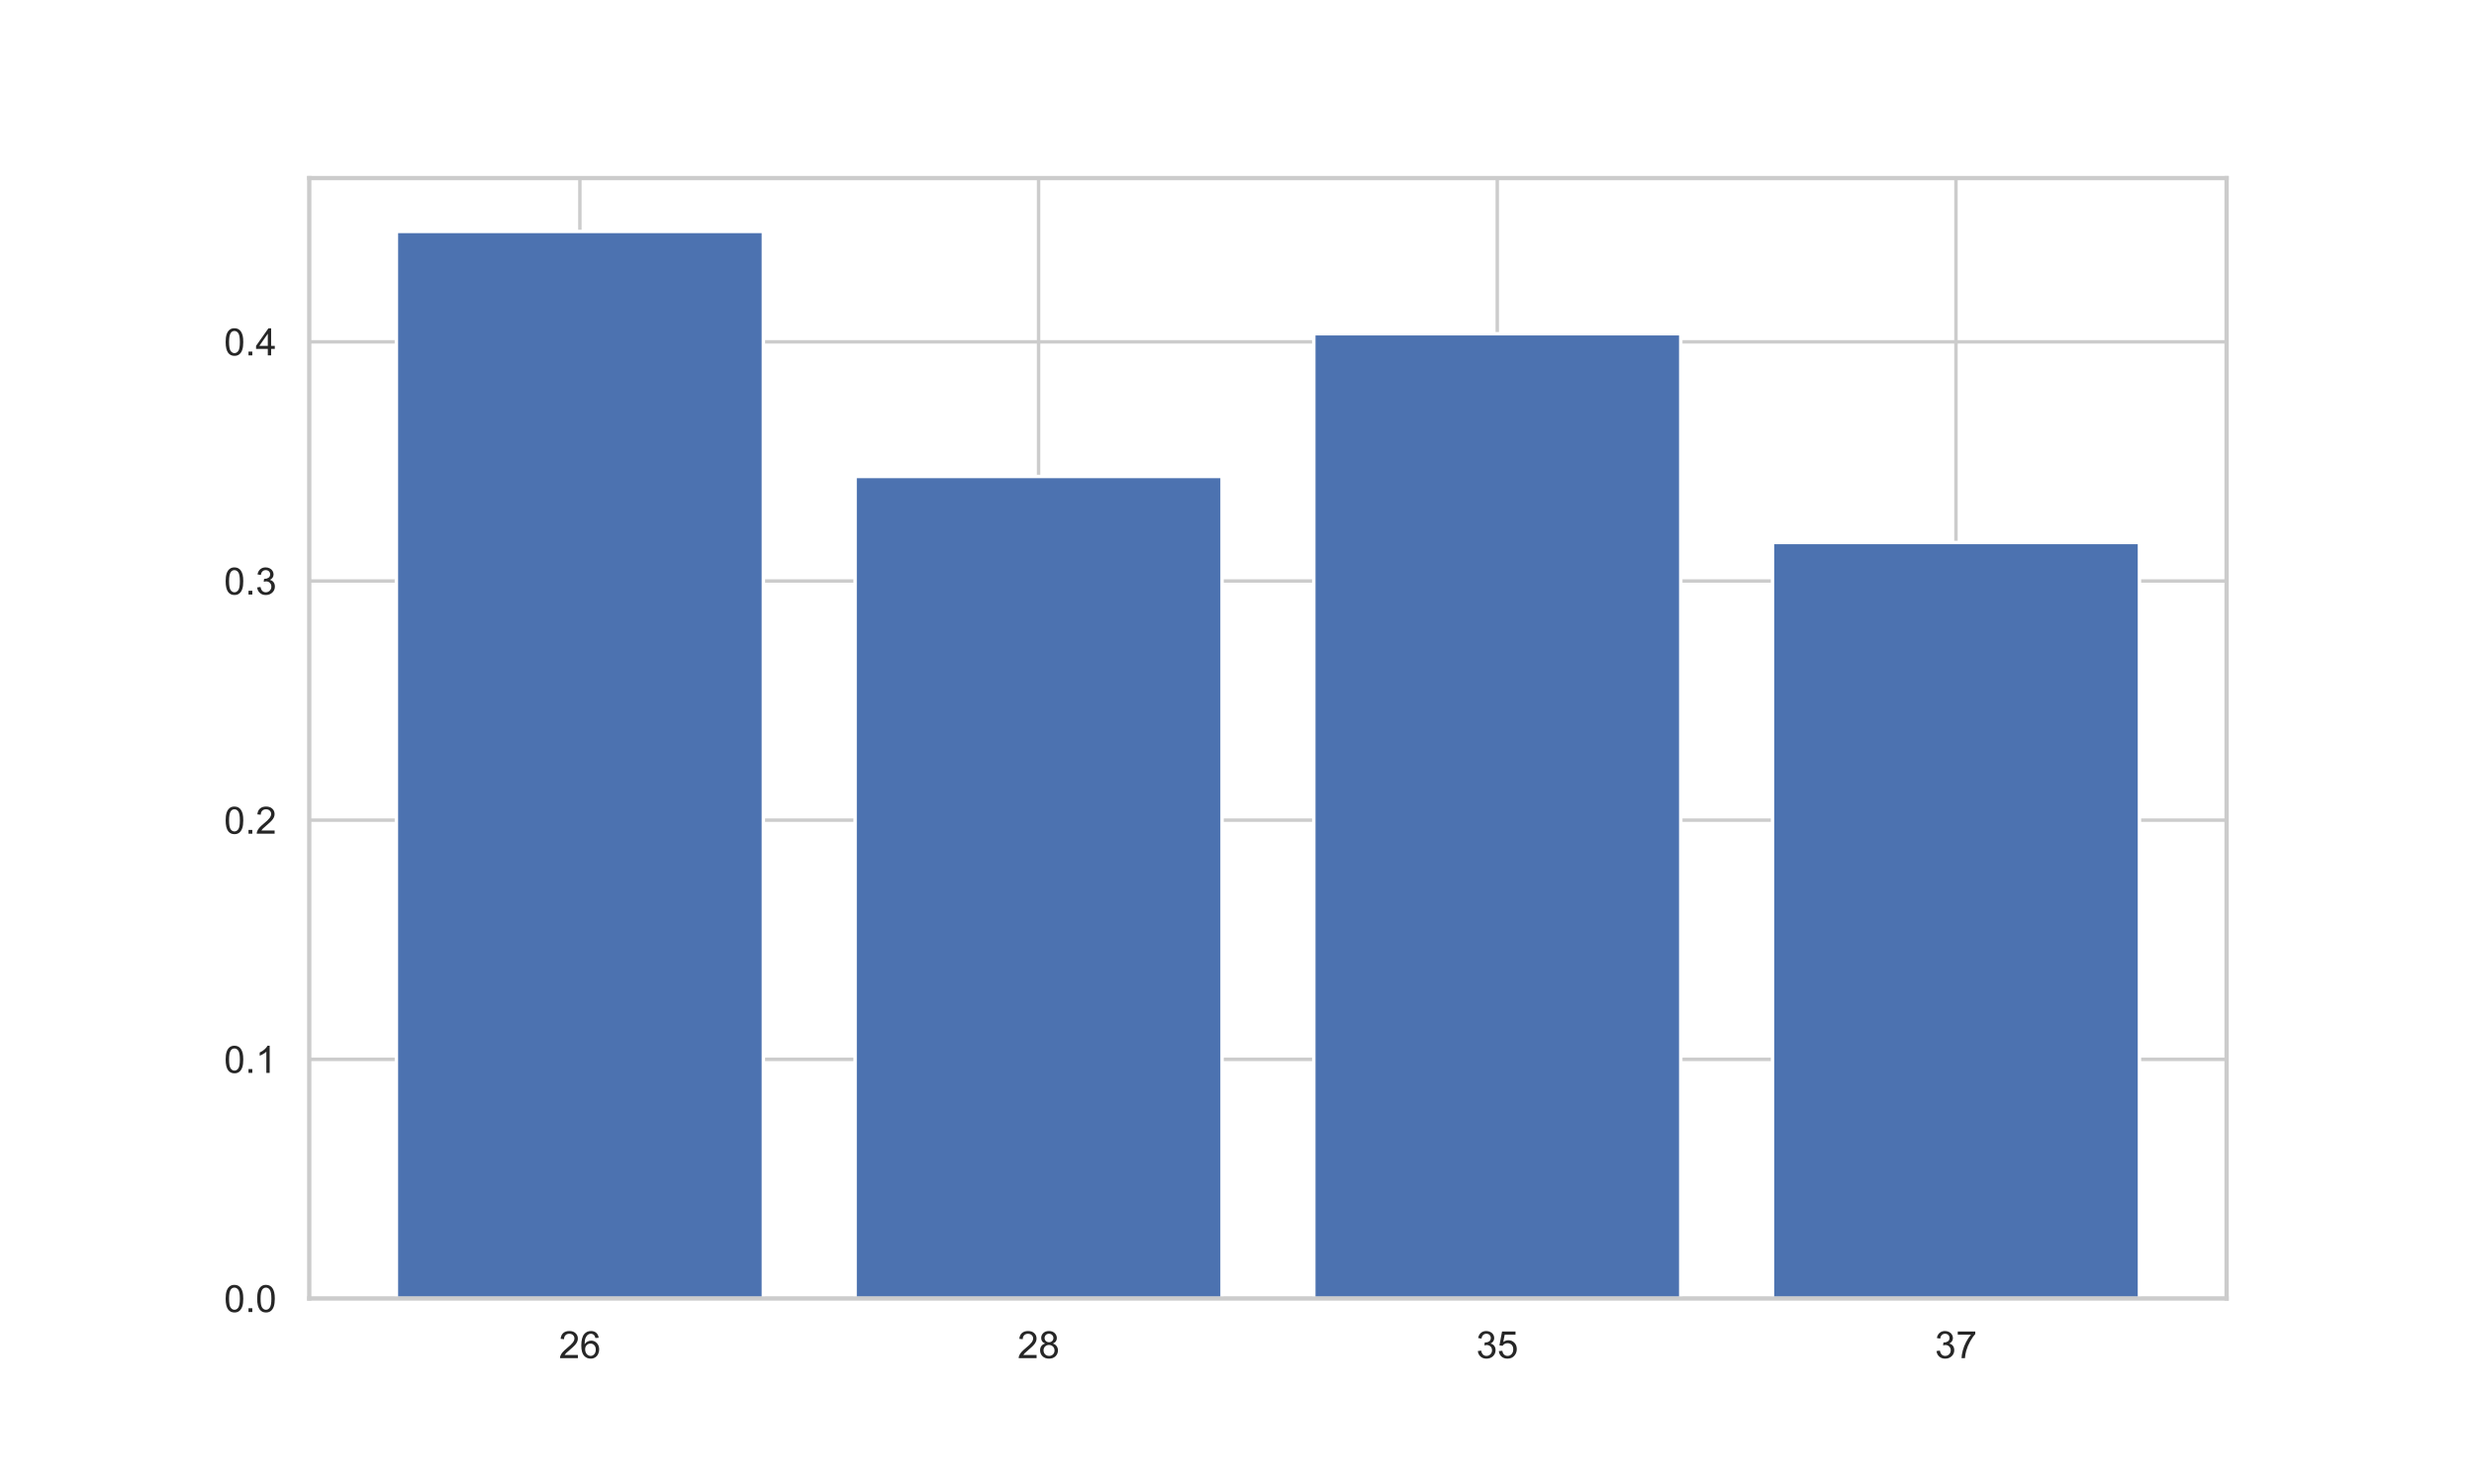
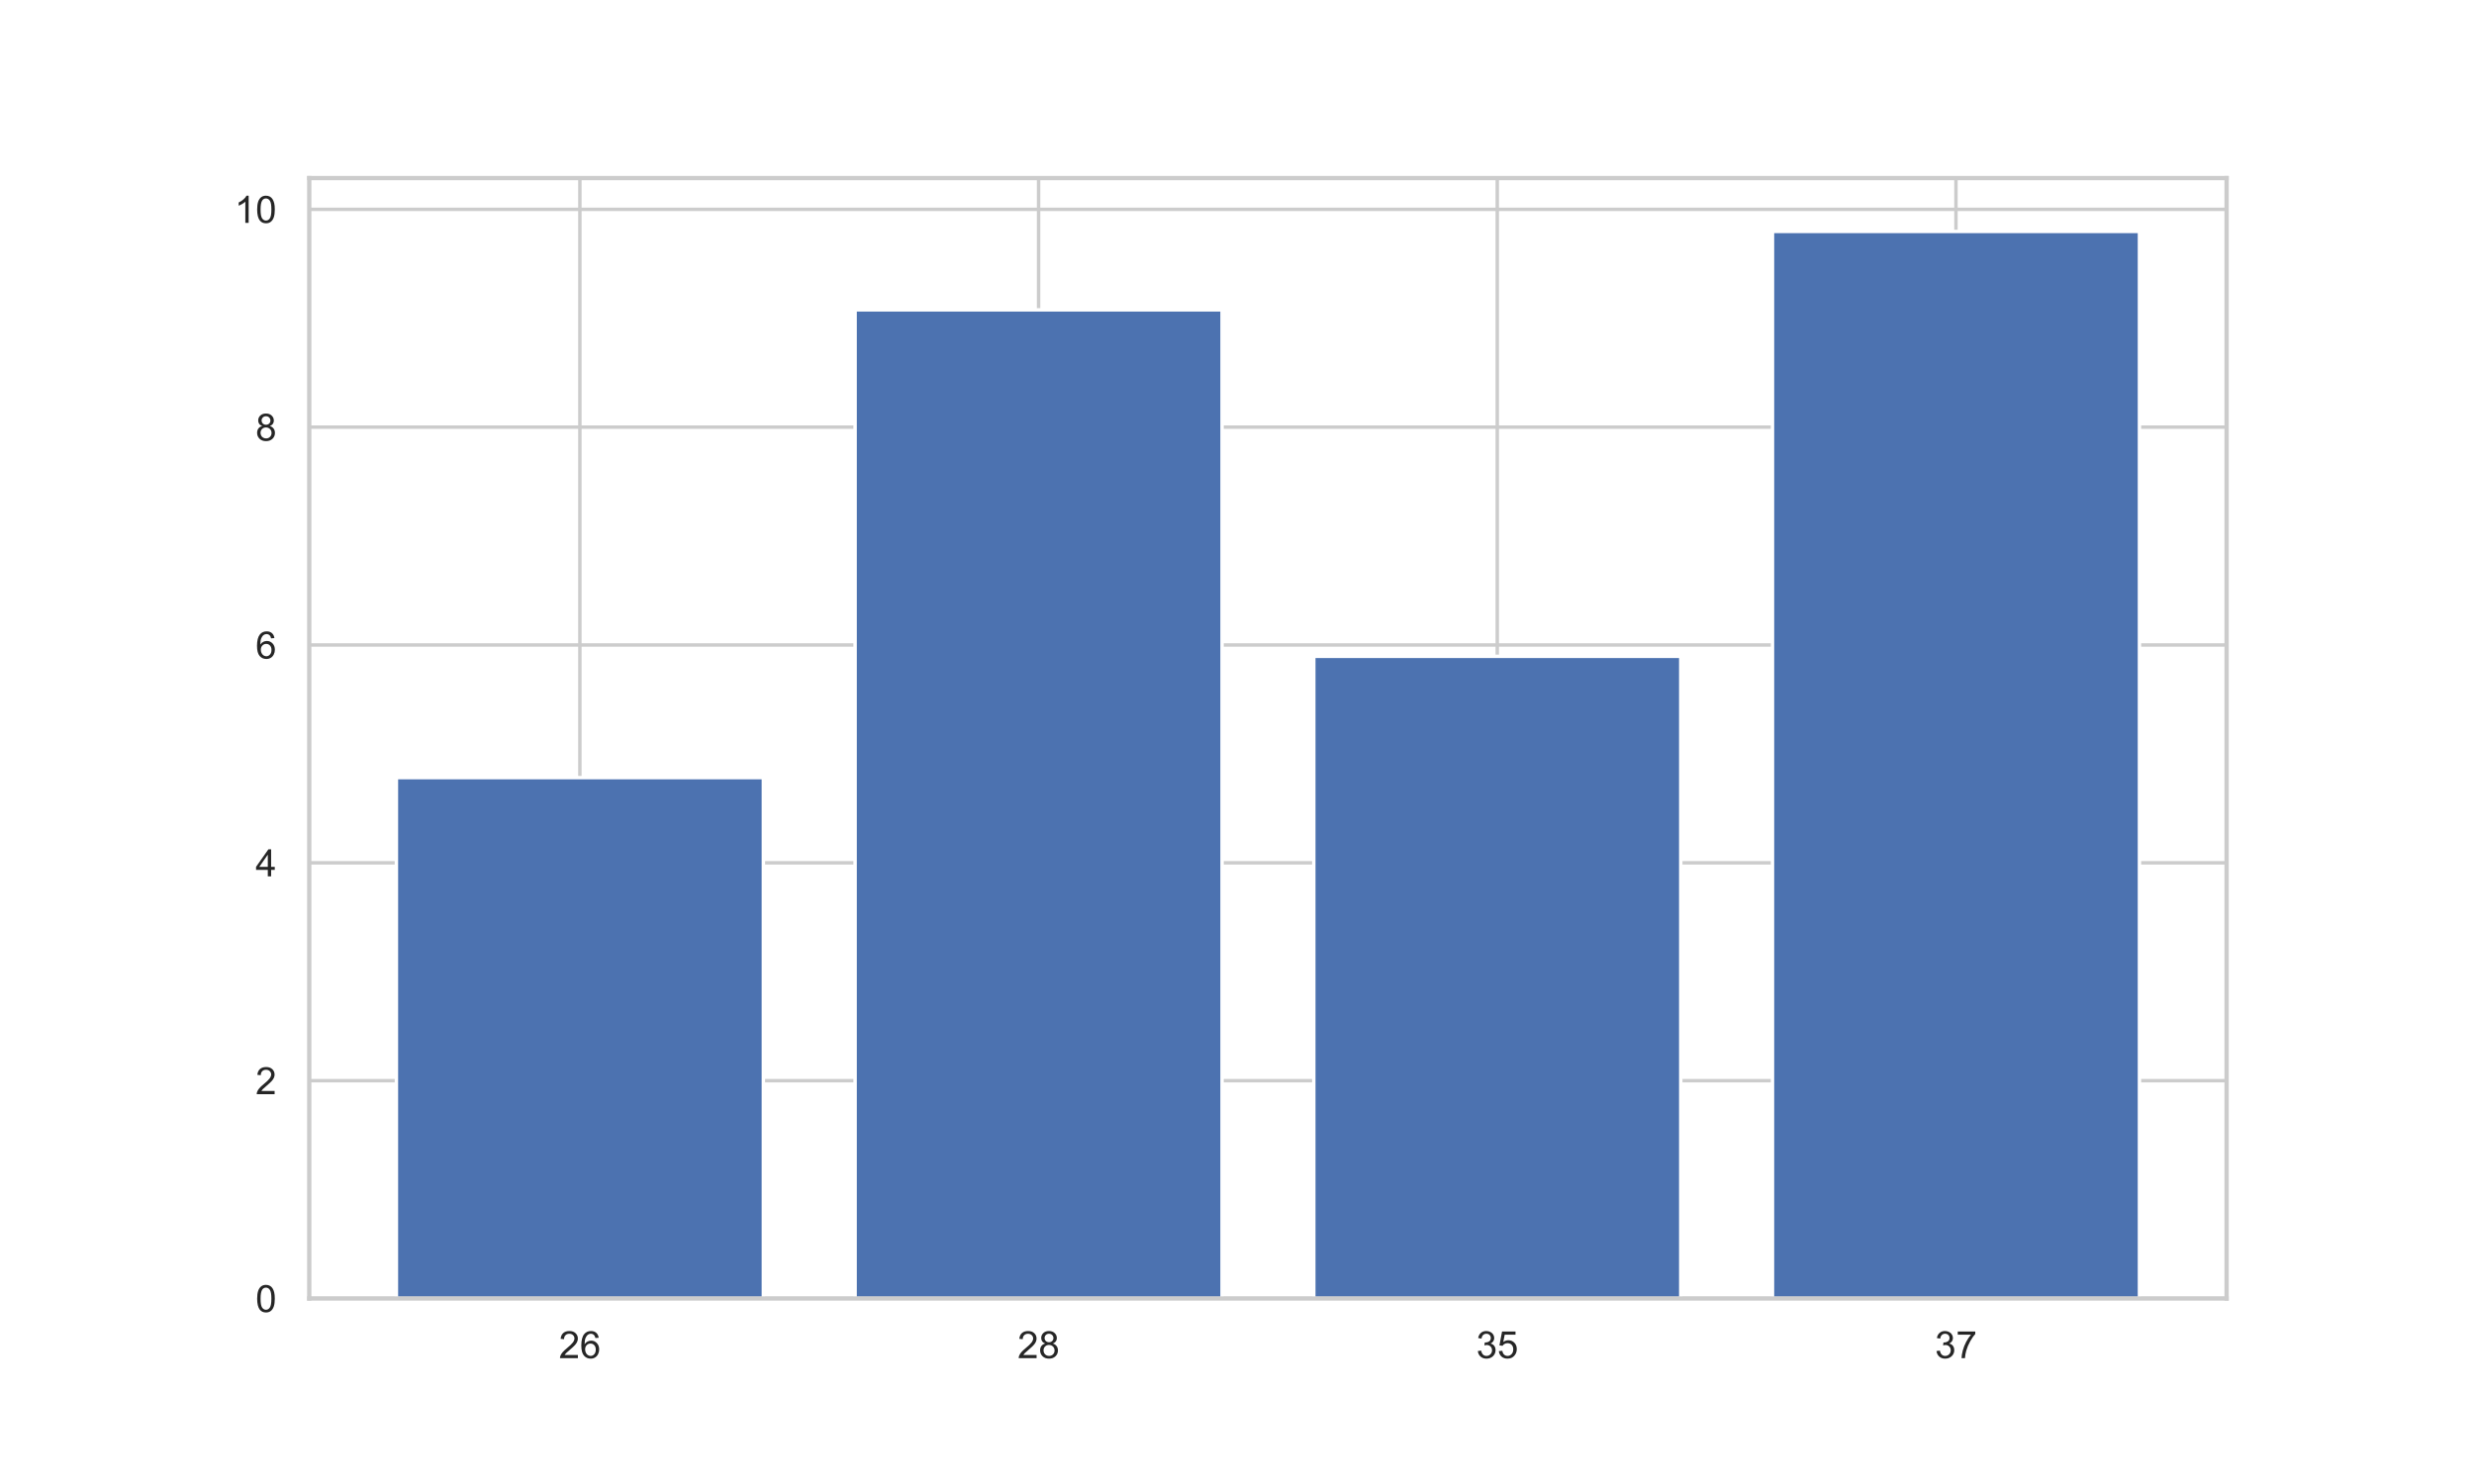
<svg xmlns="http://www.w3.org/2000/svg" xmlns:xlink="http://www.w3.org/1999/xlink" height="432pt" version="1.1" viewBox="0 0 720 432" width="720pt">
  <defs>
    <style type="text/css">*{stroke-linecap:butt;stroke-linejoin:round;}</style>
  </defs>
  <g id="figure_1">
    <g id="patch_1">
      <path d="M 0 432  L 720 432  L 720 0  L 0 0  z " style="fill:#ffffff;" />
    </g>
    <g id="axes_1">
      <g id="patch_2">
        <path d="M 90 378  L 648 378  L 648 51.84  L 90 51.84  z " style="fill:#ffffff;" />
      </g>
      <g id="matplotlib.axis_1">
        <g id="xtick_1">
          <g id="line2d_1">
-             <path clip-path="url(#p03d30a22fe)" d="M 168.761 378  L 168.761 51.84  " style="fill:none;stroke:#cccccc;stroke-linecap:round;" />
+             <path clip-path="url(#p877d4fc9db)" d="M 168.761 378  L 168.761 51.84  " style="fill:none;stroke:#cccccc;stroke-linecap:round;" />
          </g>
          <g id="text_1">
            <g style="fill:#262626;" transform="translate(162.6437 395.3736)scale(0.11 -0.11)">
              <defs>
                <path d="M 50.344 8.453  L 50.344 0  L 3.031 0  Q 2.938 3.172 4.047 6.109  Q 5.859 10.938 9.828 15.625  Q 13.812 20.312 21.344 26.469  Q 33.016 36.031 37.109 41.625  Q 41.219 47.219 41.219 52.203  Q 41.219 57.422 37.469 61  Q 33.734 64.594 27.734 64.594  Q 21.391 64.594 17.578 60.781  Q 13.766 56.984 13.719 50.25  L 4.688 51.172  Q 5.609 61.281 11.656 66.578  Q 17.719 71.875 27.938 71.875  Q 38.234 71.875 44.234 66.156  Q 50.25 60.453 50.25 52  Q 50.25 47.703 48.484 43.547  Q 46.734 39.406 42.656 34.812  Q 38.578 30.219 29.109 22.219  Q 21.188 15.578 18.938 13.203  Q 16.703 10.844 15.234 8.453  z " id="ArialMT-50" />
                <path d="M 49.75 54.047  L 41.016 53.375  Q 39.844 58.547 37.703 60.891  Q 34.125 64.656 28.906 64.656  Q 24.703 64.656 21.531 62.312  Q 17.391 59.281 14.984 53.469  Q 12.594 47.656 12.5 36.922  Q 15.672 41.75 20.266 44.094  Q 24.859 46.438 29.891 46.438  Q 38.672 46.438 44.844 39.969  Q 51.031 33.5 51.031 23.25  Q 51.031 16.5 48.125 10.719  Q 45.219 4.938 40.141 1.859  Q 35.062 -1.219 28.609 -1.219  Q 17.625 -1.219 10.688 6.859  Q 3.766 14.938 3.766 33.5  Q 3.766 54.25 11.422 63.672  Q 18.109 71.875 29.438 71.875  Q 37.891 71.875 43.281 67.141  Q 48.688 62.406 49.75 54.047  z M 13.875 23.188  Q 13.875 18.656 15.797 14.5  Q 17.719 10.359 21.188 8.172  Q 24.656 6 28.469 6  Q 34.031 6 38.031 10.484  Q 42.047 14.984 42.047 22.703  Q 42.047 30.125 38.078 34.391  Q 34.125 38.672 28.125 38.672  Q 22.172 38.672 18.016 34.391  Q 13.875 30.125 13.875 23.188  z " id="ArialMT-54" />
              </defs>
              <use xlink:href="#ArialMT-50" />
              <use x="55.615" xlink:href="#ArialMT-54" />
            </g>
          </g>
        </g>
        <g id="xtick_2">
          <g id="line2d_2">
-             <path clip-path="url(#p03d30a22fe)" d="M 302.254 378  L 302.254 51.84  " style="fill:none;stroke:#cccccc;stroke-linecap:round;" />
+             <path clip-path="url(#p877d4fc9db)" d="M 302.254 378  L 302.254 51.84  " style="fill:none;stroke:#cccccc;stroke-linecap:round;" />
          </g>
          <g id="text_2">
            <g style="fill:#262626;" transform="translate(296.1366 395.3736)scale(0.11 -0.11)">
              <defs>
                <path d="M 17.672 38.812  Q 12.203 40.828 9.562 44.531  Q 6.938 48.25 6.938 53.422  Q 6.938 61.234 12.547 66.547  Q 18.172 71.875 27.484 71.875  Q 36.859 71.875 42.578 66.422  Q 48.297 60.984 48.297 53.172  Q 48.297 48.188 45.672 44.5  Q 43.062 40.828 37.75 38.812  Q 44.344 36.672 47.781 31.875  Q 51.219 27.094 51.219 20.453  Q 51.219 11.281 44.719 5.031  Q 38.234 -1.219 27.641 -1.219  Q 17.047 -1.219 10.547 5.047  Q 4.047 11.328 4.047 20.703  Q 4.047 27.688 7.594 32.391  Q 11.141 37.109 17.672 38.812  z M 15.922 53.719  Q 15.922 48.641 19.188 45.406  Q 22.469 42.188 27.688 42.188  Q 32.766 42.188 36.016 45.375  Q 39.266 48.578 39.266 53.219  Q 39.266 58.062 35.906 61.359  Q 32.562 64.656 27.594 64.656  Q 22.562 64.656 19.234 61.422  Q 15.922 58.203 15.922 53.719  z M 13.094 20.656  Q 13.094 16.891 14.875 13.375  Q 16.656 9.859 20.172 7.922  Q 23.688 6 27.734 6  Q 34.031 6 38.125 10.047  Q 42.234 14.109 42.234 20.359  Q 42.234 26.703 38.016 30.859  Q 33.797 35.016 27.438 35.016  Q 21.234 35.016 17.156 30.906  Q 13.094 26.812 13.094 20.656  z " id="ArialMT-56" />
              </defs>
              <use xlink:href="#ArialMT-50" />
              <use x="55.615" xlink:href="#ArialMT-56" />
            </g>
          </g>
        </g>
        <g id="xtick_3">
          <g id="line2d_3">
-             <path clip-path="url(#p03d30a22fe)" d="M 435.746 378  L 435.746 51.84  " style="fill:none;stroke:#cccccc;stroke-linecap:round;" />
+             <path clip-path="url(#p877d4fc9db)" d="M 435.746 378  L 435.746 51.84  " style="fill:none;stroke:#cccccc;stroke-linecap:round;" />
          </g>
          <g id="text_3">
            <g style="fill:#262626;" transform="translate(429.6294 395.3736)scale(0.11 -0.11)">
              <defs>
                <path d="M 4.203 18.891  L 12.984 20.062  Q 14.5 12.594 18.141 9.297  Q 21.781 6 27 6  Q 33.203 6 37.469 10.297  Q 41.75 14.594 41.75 20.953  Q 41.75 27 37.797 30.922  Q 33.844 34.859 27.734 34.859  Q 25.25 34.859 21.531 33.891  L 22.516 41.609  Q 23.391 41.5 23.922 41.5  Q 29.547 41.5 34.031 44.422  Q 38.531 47.359 38.531 53.469  Q 38.531 58.297 35.25 61.469  Q 31.984 64.656 26.812 64.656  Q 21.688 64.656 18.266 61.422  Q 14.844 58.203 13.875 51.766  L 5.078 53.328  Q 6.688 62.156 12.391 67.016  Q 18.109 71.875 26.609 71.875  Q 32.469 71.875 37.391 69.359  Q 42.328 66.844 44.938 62.5  Q 47.562 58.156 47.562 53.266  Q 47.562 48.641 45.062 44.828  Q 42.578 41.016 37.703 38.766  Q 44.047 37.312 47.562 32.688  Q 51.078 28.078 51.078 21.141  Q 51.078 11.766 44.234 5.25  Q 37.406 -1.266 26.953 -1.266  Q 17.531 -1.266 11.297 4.344  Q 5.078 9.969 4.203 18.891  z " id="ArialMT-51" />
                <path d="M 4.156 18.75  L 13.375 19.531  Q 14.406 12.797 18.141 9.391  Q 21.875 6 27.156 6  Q 33.5 6 37.891 10.781  Q 42.281 15.578 42.281 23.484  Q 42.281 31 38.062 35.344  Q 33.844 39.703 27 39.703  Q 22.75 39.703 19.328 37.766  Q 15.922 35.844 13.969 32.766  L 5.719 33.844  L 12.641 70.609  L 48.25 70.609  L 48.25 62.203  L 19.672 62.203  L 15.828 42.969  Q 22.266 47.469 29.344 47.469  Q 38.719 47.469 45.156 40.969  Q 51.609 34.469 51.609 24.266  Q 51.609 14.547 45.953 7.469  Q 39.062 -1.219 27.156 -1.219  Q 17.391 -1.219 11.203 4.25  Q 5.031 9.719 4.156 18.75  z " id="ArialMT-53" />
              </defs>
              <use xlink:href="#ArialMT-51" />
              <use x="55.615" xlink:href="#ArialMT-53" />
            </g>
          </g>
        </g>
        <g id="xtick_4">
          <g id="line2d_4">
-             <path clip-path="url(#p03d30a22fe)" d="M 569.239 378  L 569.239 51.84  " style="fill:none;stroke:#cccccc;stroke-linecap:round;" />
+             <path clip-path="url(#p877d4fc9db)" d="M 569.239 378  L 569.239 51.84  " style="fill:none;stroke:#cccccc;stroke-linecap:round;" />
          </g>
          <g id="text_4">
            <g style="fill:#262626;" transform="translate(563.1222 395.3736)scale(0.11 -0.11)">
              <defs>
                <path d="M 4.734 62.203  L 4.734 70.656  L 51.078 70.656  L 51.078 63.812  Q 44.234 56.547 37.516 44.484  Q 30.812 32.422 27.156 19.672  Q 24.516 10.688 23.781 0  L 14.75 0  Q 14.891 8.453 18.062 20.406  Q 21.234 32.375 27.172 43.484  Q 33.109 54.594 39.797 62.203  z " id="ArialMT-55" />
              </defs>
              <use xlink:href="#ArialMT-51" />
              <use x="55.615" xlink:href="#ArialMT-55" />
            </g>
          </g>
        </g>
      </g>
      <g id="matplotlib.axis_2">
        <g id="ytick_1">
          <g id="line2d_5">
-             <path clip-path="url(#p03d30a22fe)" d="M 90 378  L 648 378  " style="fill:none;stroke:#cccccc;stroke-linecap:round;" />
+             <path clip-path="url(#p877d4fc9db)" d="M 90 378  L 648 378  " style="fill:none;stroke:#cccccc;stroke-linecap:round;" />
          </g>
          <g id="text_5">
-             <g style="fill:#262626;" transform="translate(65.21 381.9368)scale(0.11 -0.11)">
+             <g style="fill:#262626;" transform="translate(74.38297 381.9368)scale(0.11 -0.11)">
              <defs>
                <path d="M 4.156 35.297  Q 4.156 48 6.766 55.734  Q 9.375 63.484 14.516 67.672  Q 19.672 71.875 27.484 71.875  Q 33.25 71.875 37.594 69.547  Q 41.938 67.234 44.766 62.859  Q 47.609 58.5 49.219 52.219  Q 50.828 45.953 50.828 35.297  Q 50.828 22.703 48.234 14.969  Q 45.656 7.234 40.5 3  Q 35.359 -1.219 27.484 -1.219  Q 17.141 -1.219 11.234 6.203  Q 4.156 15.141 4.156 35.297  z M 13.188 35.297  Q 13.188 17.672 17.312 11.828  Q 21.438 6 27.484 6  Q 33.547 6 37.672 11.859  Q 41.797 17.719 41.797 35.297  Q 41.797 52.984 37.672 58.781  Q 33.547 64.594 27.391 64.594  Q 21.344 64.594 17.719 59.469  Q 13.188 52.938 13.188 35.297  z " id="ArialMT-48" />
-                 <path d="M 9.078 0  L 9.078 10.016  L 19.094 10.016  L 19.094 0  z " id="ArialMT-46" />
              </defs>
              <use xlink:href="#ArialMT-48" />
-               <use x="55.615" xlink:href="#ArialMT-46" />
-               <use x="83.398" xlink:href="#ArialMT-48" />
            </g>
          </g>
        </g>
        <g id="ytick_2">
          <g id="line2d_6">
-             <path clip-path="url(#p03d30a22fe)" d="M 90 308.38  L 648 308.38  " style="fill:none;stroke:#cccccc;stroke-linecap:round;" />
+             <path clip-path="url(#p877d4fc9db)" d="M 90 314.587  L 648 314.587  " style="fill:none;stroke:#cccccc;stroke-linecap:round;" />
          </g>
          <g id="text_6">
-             <g style="fill:#262626;" transform="translate(65.21 312.3164)scale(0.11 -0.11)">
-               <defs>
-                 <path d="M 37.25 0  L 28.469 0  L 28.469 56  Q 25.297 52.984 20.141 49.953  Q 14.984 46.922 10.891 45.406  L 10.891 53.906  Q 18.266 57.375 23.781 62.297  Q 29.297 67.234 31.594 71.875  L 37.25 71.875  z " id="ArialMT-49" />
-               </defs>
-               <use xlink:href="#ArialMT-48" />
-               <use x="55.615" xlink:href="#ArialMT-46" />
-               <use x="83.398" xlink:href="#ArialMT-49" />
+             <g style="fill:#262626;" transform="translate(74.38297 318.5235)scale(0.11 -0.11)">
+               <use xlink:href="#ArialMT-50" />
            </g>
          </g>
        </g>
        <g id="ytick_3">
          <g id="line2d_7">
-             <path clip-path="url(#p03d30a22fe)" d="M 90 238.759  L 648 238.759  " style="fill:none;stroke:#cccccc;stroke-linecap:round;" />
+             <path clip-path="url(#p877d4fc9db)" d="M 90 251.173  L 648 251.173  " style="fill:none;stroke:#cccccc;stroke-linecap:round;" />
          </g>
          <g id="text_7">
-             <g style="fill:#262626;" transform="translate(65.21 242.6959)scale(0.11 -0.11)">
-               <use xlink:href="#ArialMT-48" />
-               <use x="55.615" xlink:href="#ArialMT-46" />
-               <use x="83.398" xlink:href="#ArialMT-50" />
+             <g style="fill:#262626;" transform="translate(74.38297 255.1103)scale(0.11 -0.11)">
+               <defs>
+                 <path d="M 32.328 0  L 32.328 17.141  L 1.266 17.141  L 1.266 25.203  L 33.938 71.578  L 41.109 71.578  L 41.109 25.203  L 50.781 25.203  L 50.781 17.141  L 41.109 17.141  L 41.109 0  z M 32.328 25.203  L 32.328 57.469  L 9.906 25.203  z " id="ArialMT-52" />
+               </defs>
+               <use xlink:href="#ArialMT-52" />
            </g>
          </g>
        </g>
        <g id="ytick_4">
          <g id="line2d_8">
-             <path clip-path="url(#p03d30a22fe)" d="M 90 169.139  L 648 169.139  " style="fill:none;stroke:#cccccc;stroke-linecap:round;" />
+             <path clip-path="url(#p877d4fc9db)" d="M 90 187.76  L 648 187.76  " style="fill:none;stroke:#cccccc;stroke-linecap:round;" />
          </g>
          <g id="text_8">
-             <g style="fill:#262626;" transform="translate(65.21 173.0755)scale(0.11 -0.11)">
-               <use xlink:href="#ArialMT-48" />
-               <use x="55.615" xlink:href="#ArialMT-46" />
-               <use x="83.398" xlink:href="#ArialMT-51" />
+             <g style="fill:#262626;" transform="translate(74.38297 191.697)scale(0.11 -0.11)">
+               <use xlink:href="#ArialMT-54" />
            </g>
          </g>
        </g>
        <g id="ytick_5">
          <g id="line2d_9">
-             <path clip-path="url(#p03d30a22fe)" d="M 90 99.518  L 648 99.518  " style="fill:none;stroke:#cccccc;stroke-linecap:round;" />
+             <path clip-path="url(#p877d4fc9db)" d="M 90 124.347  L 648 124.347  " style="fill:none;stroke:#cccccc;stroke-linecap:round;" />
          </g>
          <g id="text_9">
-             <g style="fill:#262626;" transform="translate(65.21 103.4551)scale(0.11 -0.11)">
+             <g style="fill:#262626;" transform="translate(74.38297 128.2837)scale(0.11 -0.11)">
+               <use xlink:href="#ArialMT-56" />
+             </g>
+           </g>
+         </g>
+         <g id="ytick_6">
+           <g id="line2d_10">
+             <path clip-path="url(#p877d4fc9db)" d="M 90 60.934  L 648 60.934  " style="fill:none;stroke:#cccccc;stroke-linecap:round;" />
+           </g>
+           <g id="text_10">
+             <g style="fill:#262626;" transform="translate(68.26594 64.87043)scale(0.11 -0.11)">
              <defs>
-                 <path d="M 32.328 0  L 32.328 17.141  L 1.266 17.141  L 1.266 25.203  L 33.938 71.578  L 41.109 71.578  L 41.109 25.203  L 50.781 25.203  L 50.781 17.141  L 41.109 17.141  L 41.109 0  z M 32.328 25.203  L 32.328 57.469  L 9.906 25.203  z " id="ArialMT-52" />
+                 <path d="M 37.25 0  L 28.469 0  L 28.469 56  Q 25.297 52.984 20.141 49.953  Q 14.984 46.922 10.891 45.406  L 10.891 53.906  Q 18.266 57.375 23.781 62.297  Q 29.297 67.234 31.594 71.875  L 37.25 71.875  z " id="ArialMT-49" />
              </defs>
-               <use xlink:href="#ArialMT-48" />
-               <use x="55.615" xlink:href="#ArialMT-46" />
-               <use x="83.398" xlink:href="#ArialMT-52" />
+               <use xlink:href="#ArialMT-49" />
+               <use x="55.615" xlink:href="#ArialMT-48" />
            </g>
          </g>
        </g>
      </g>
      <g id="patch_3">
-         <path clip-path="url(#p03d30a22fe)" d="M 115.364 378  L 222.158 378  L 222.158 67.371  L 115.364 67.371  z " style="fill:#4c72b0;stroke:#ffffff;stroke-linejoin:miter;" />
+         <path clip-path="url(#p877d4fc9db)" d="M 115.364 378  L 222.158 378  L 222.158 226.362  L 115.364 226.362  z " style="fill:#4c72b0;stroke:#ffffff;stroke-linejoin:miter;" />
      </g>
      <g id="patch_4">
-         <path clip-path="url(#p03d30a22fe)" d="M 248.856 378  L 355.651 378  L 355.651 138.7  L 248.856 138.7  z " style="fill:#4c72b0;stroke:#ffffff;stroke-linejoin:miter;" />
+         <path clip-path="url(#p877d4fc9db)" d="M 248.856 378  L 355.651 378  L 355.651 90.198  L 248.856 90.198  z " style="fill:#4c72b0;stroke:#ffffff;stroke-linejoin:miter;" />
      </g>
      <g id="patch_5">
-         <path clip-path="url(#p03d30a22fe)" d="M 382.349 378  L 489.144 378  L 489.144 97.156  L 382.349 97.156  z " style="fill:#4c72b0;stroke:#ffffff;stroke-linejoin:miter;" />
+         <path clip-path="url(#p877d4fc9db)" d="M 382.349 378  L 489.144 378  L 489.144 191.065  L 382.349 191.065  z " style="fill:#4c72b0;stroke:#ffffff;stroke-linejoin:miter;" />
      </g>
      <g id="patch_6">
-         <path clip-path="url(#p03d30a22fe)" d="M 515.842 378  L 622.636 378  L 622.636 157.927  L 515.842 157.927  z " style="fill:#4c72b0;stroke:#ffffff;stroke-linejoin:miter;" />
+         <path clip-path="url(#p877d4fc9db)" d="M 515.842 378  L 622.636 378  L 622.636 67.371  L 515.842 67.371  z " style="fill:#4c72b0;stroke:#ffffff;stroke-linejoin:miter;" />
      </g>
      <g id="patch_7">
        <path d="M 90 378  L 90 51.84  " style="fill:none;stroke:#cccccc;stroke-linecap:square;stroke-linejoin:miter;stroke-width:1.25;" />
      </g>
      <g id="patch_8">
        <path d="M 648 378  L 648 51.84  " style="fill:none;stroke:#cccccc;stroke-linecap:square;stroke-linejoin:miter;stroke-width:1.25;" />
      </g>
      <g id="patch_9">
        <path d="M 90 378  L 648 378  " style="fill:none;stroke:#cccccc;stroke-linecap:square;stroke-linejoin:miter;stroke-width:1.25;" />
      </g>
      <g id="patch_10">
        <path d="M 90 51.84  L 648 51.84  " style="fill:none;stroke:#cccccc;stroke-linecap:square;stroke-linejoin:miter;stroke-width:1.25;" />
      </g>
    </g>
  </g>
  <defs>
-     <clipPath id="p03d30a22fe">
+     <clipPath id="p877d4fc9db">
      <rect height="326.16" width="558" x="90" y="51.84" />
    </clipPath>
  </defs>
</svg>
